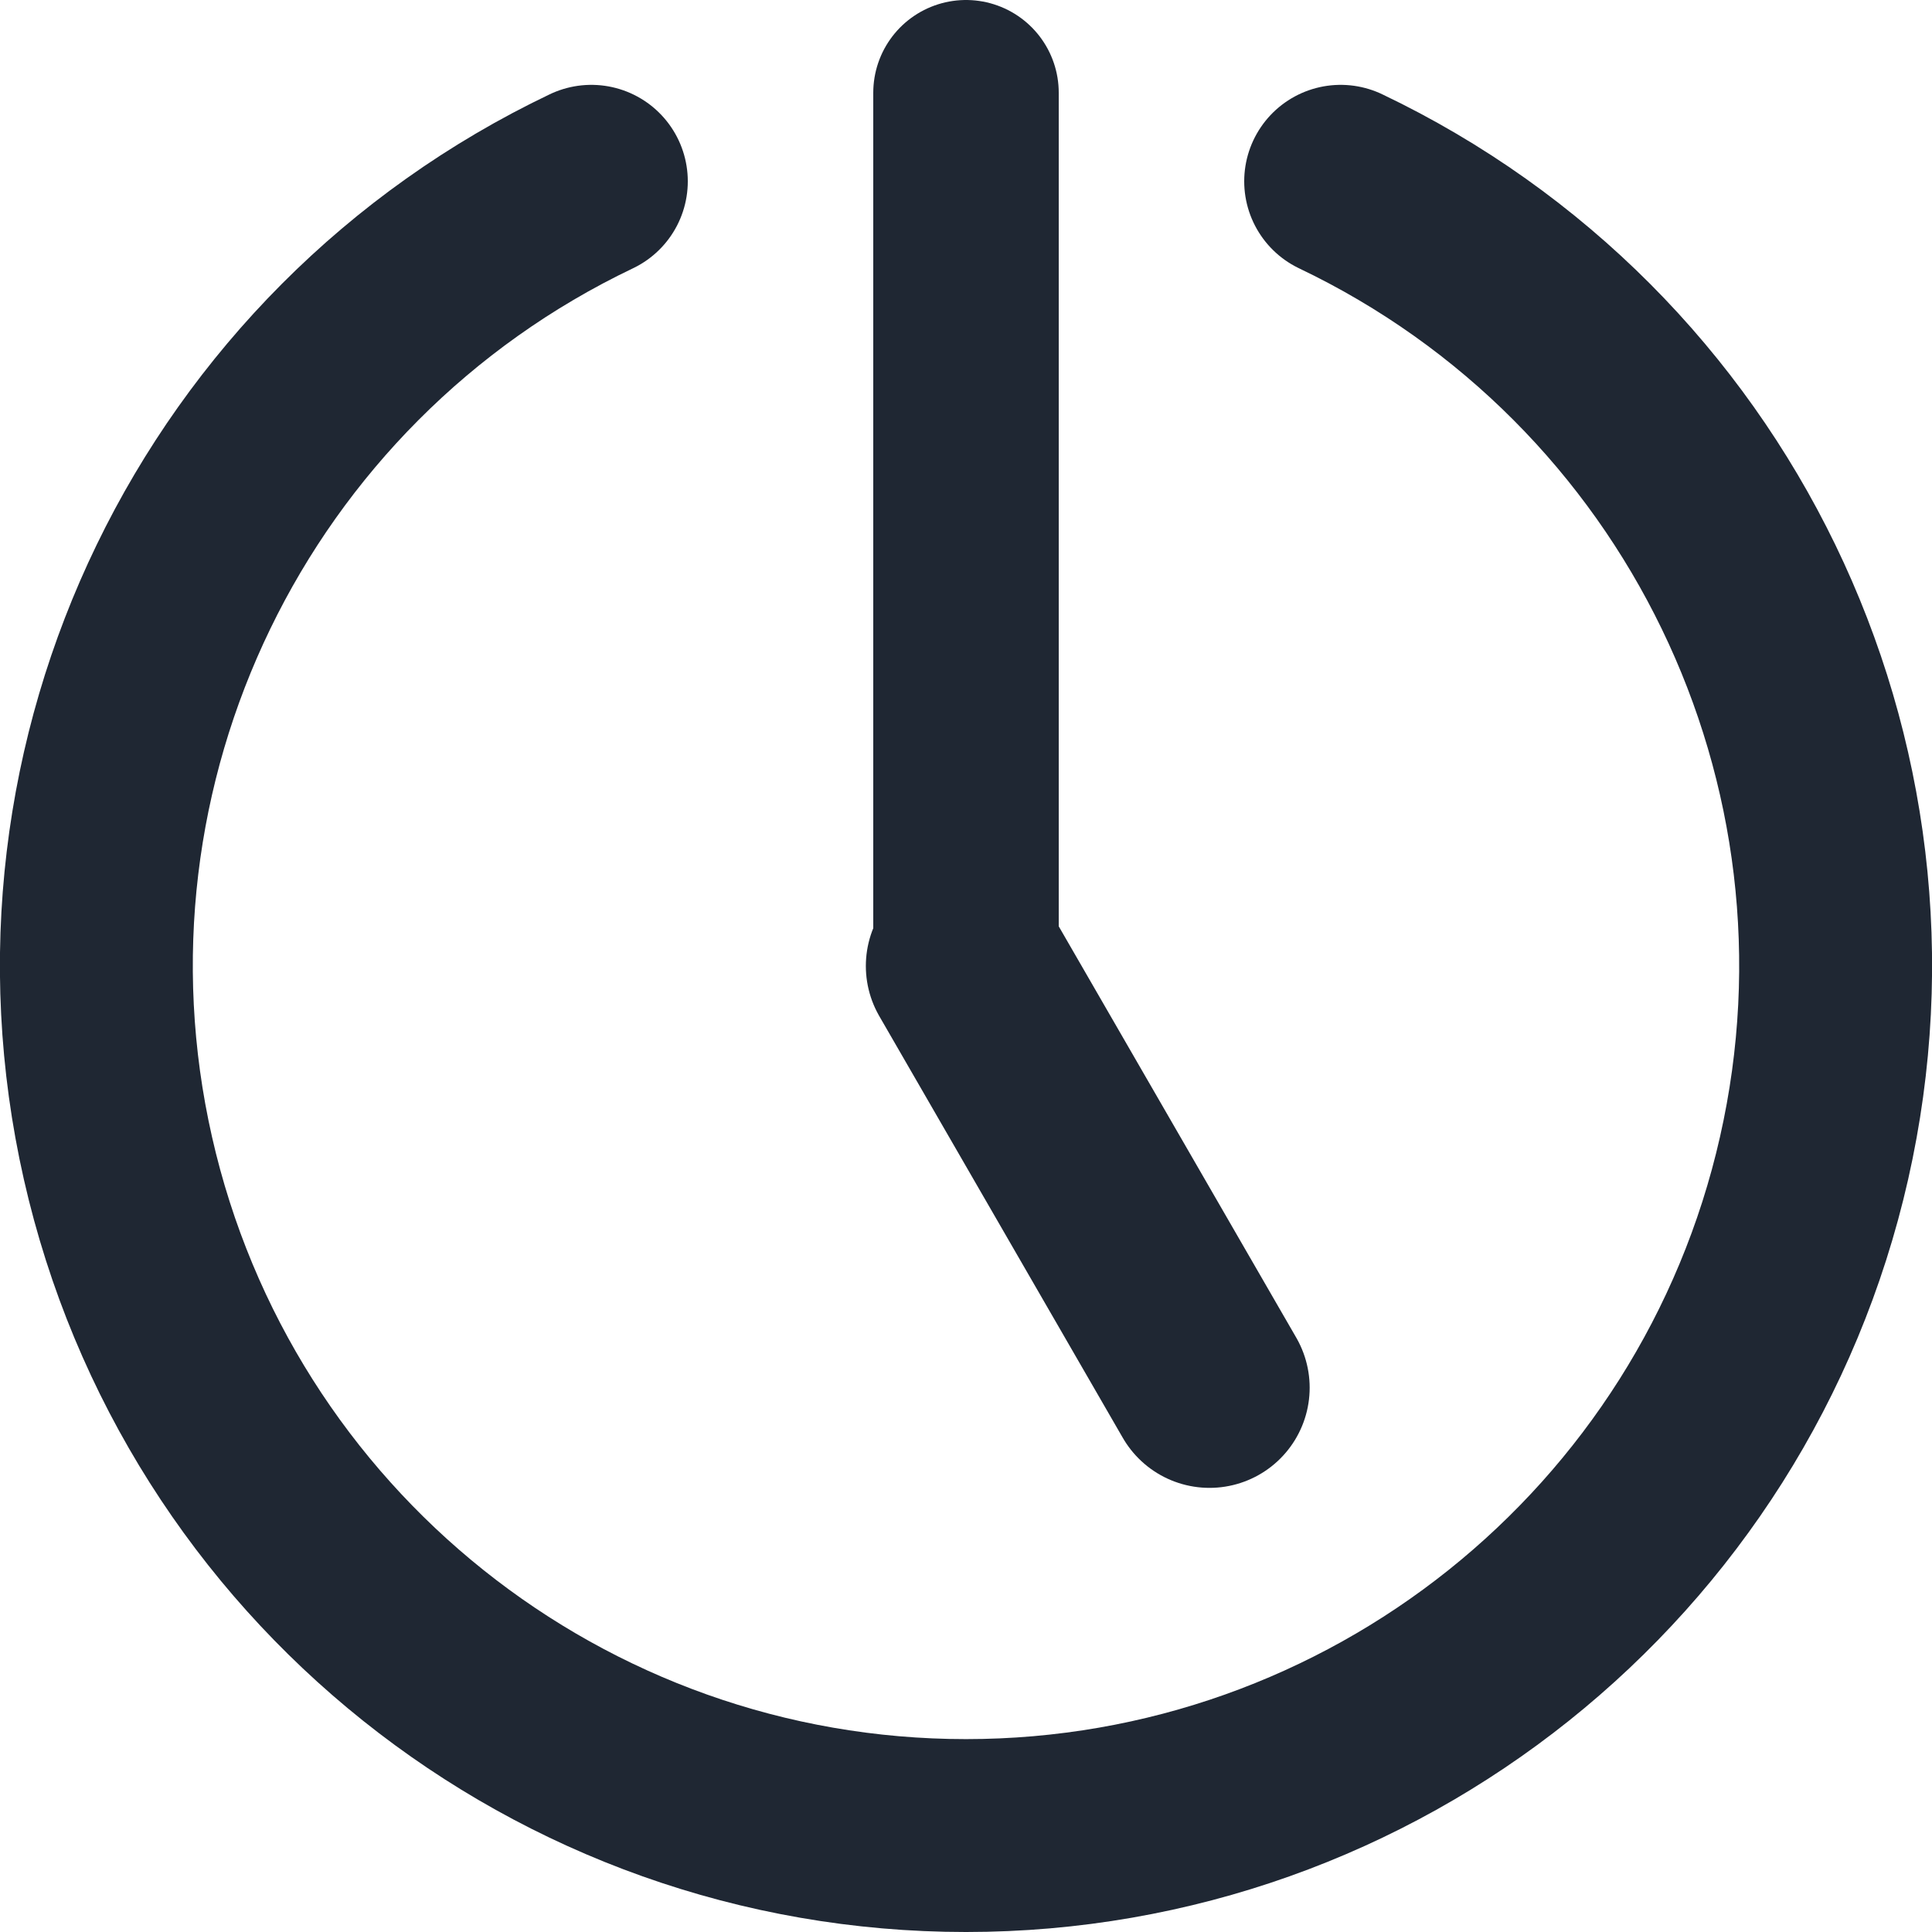
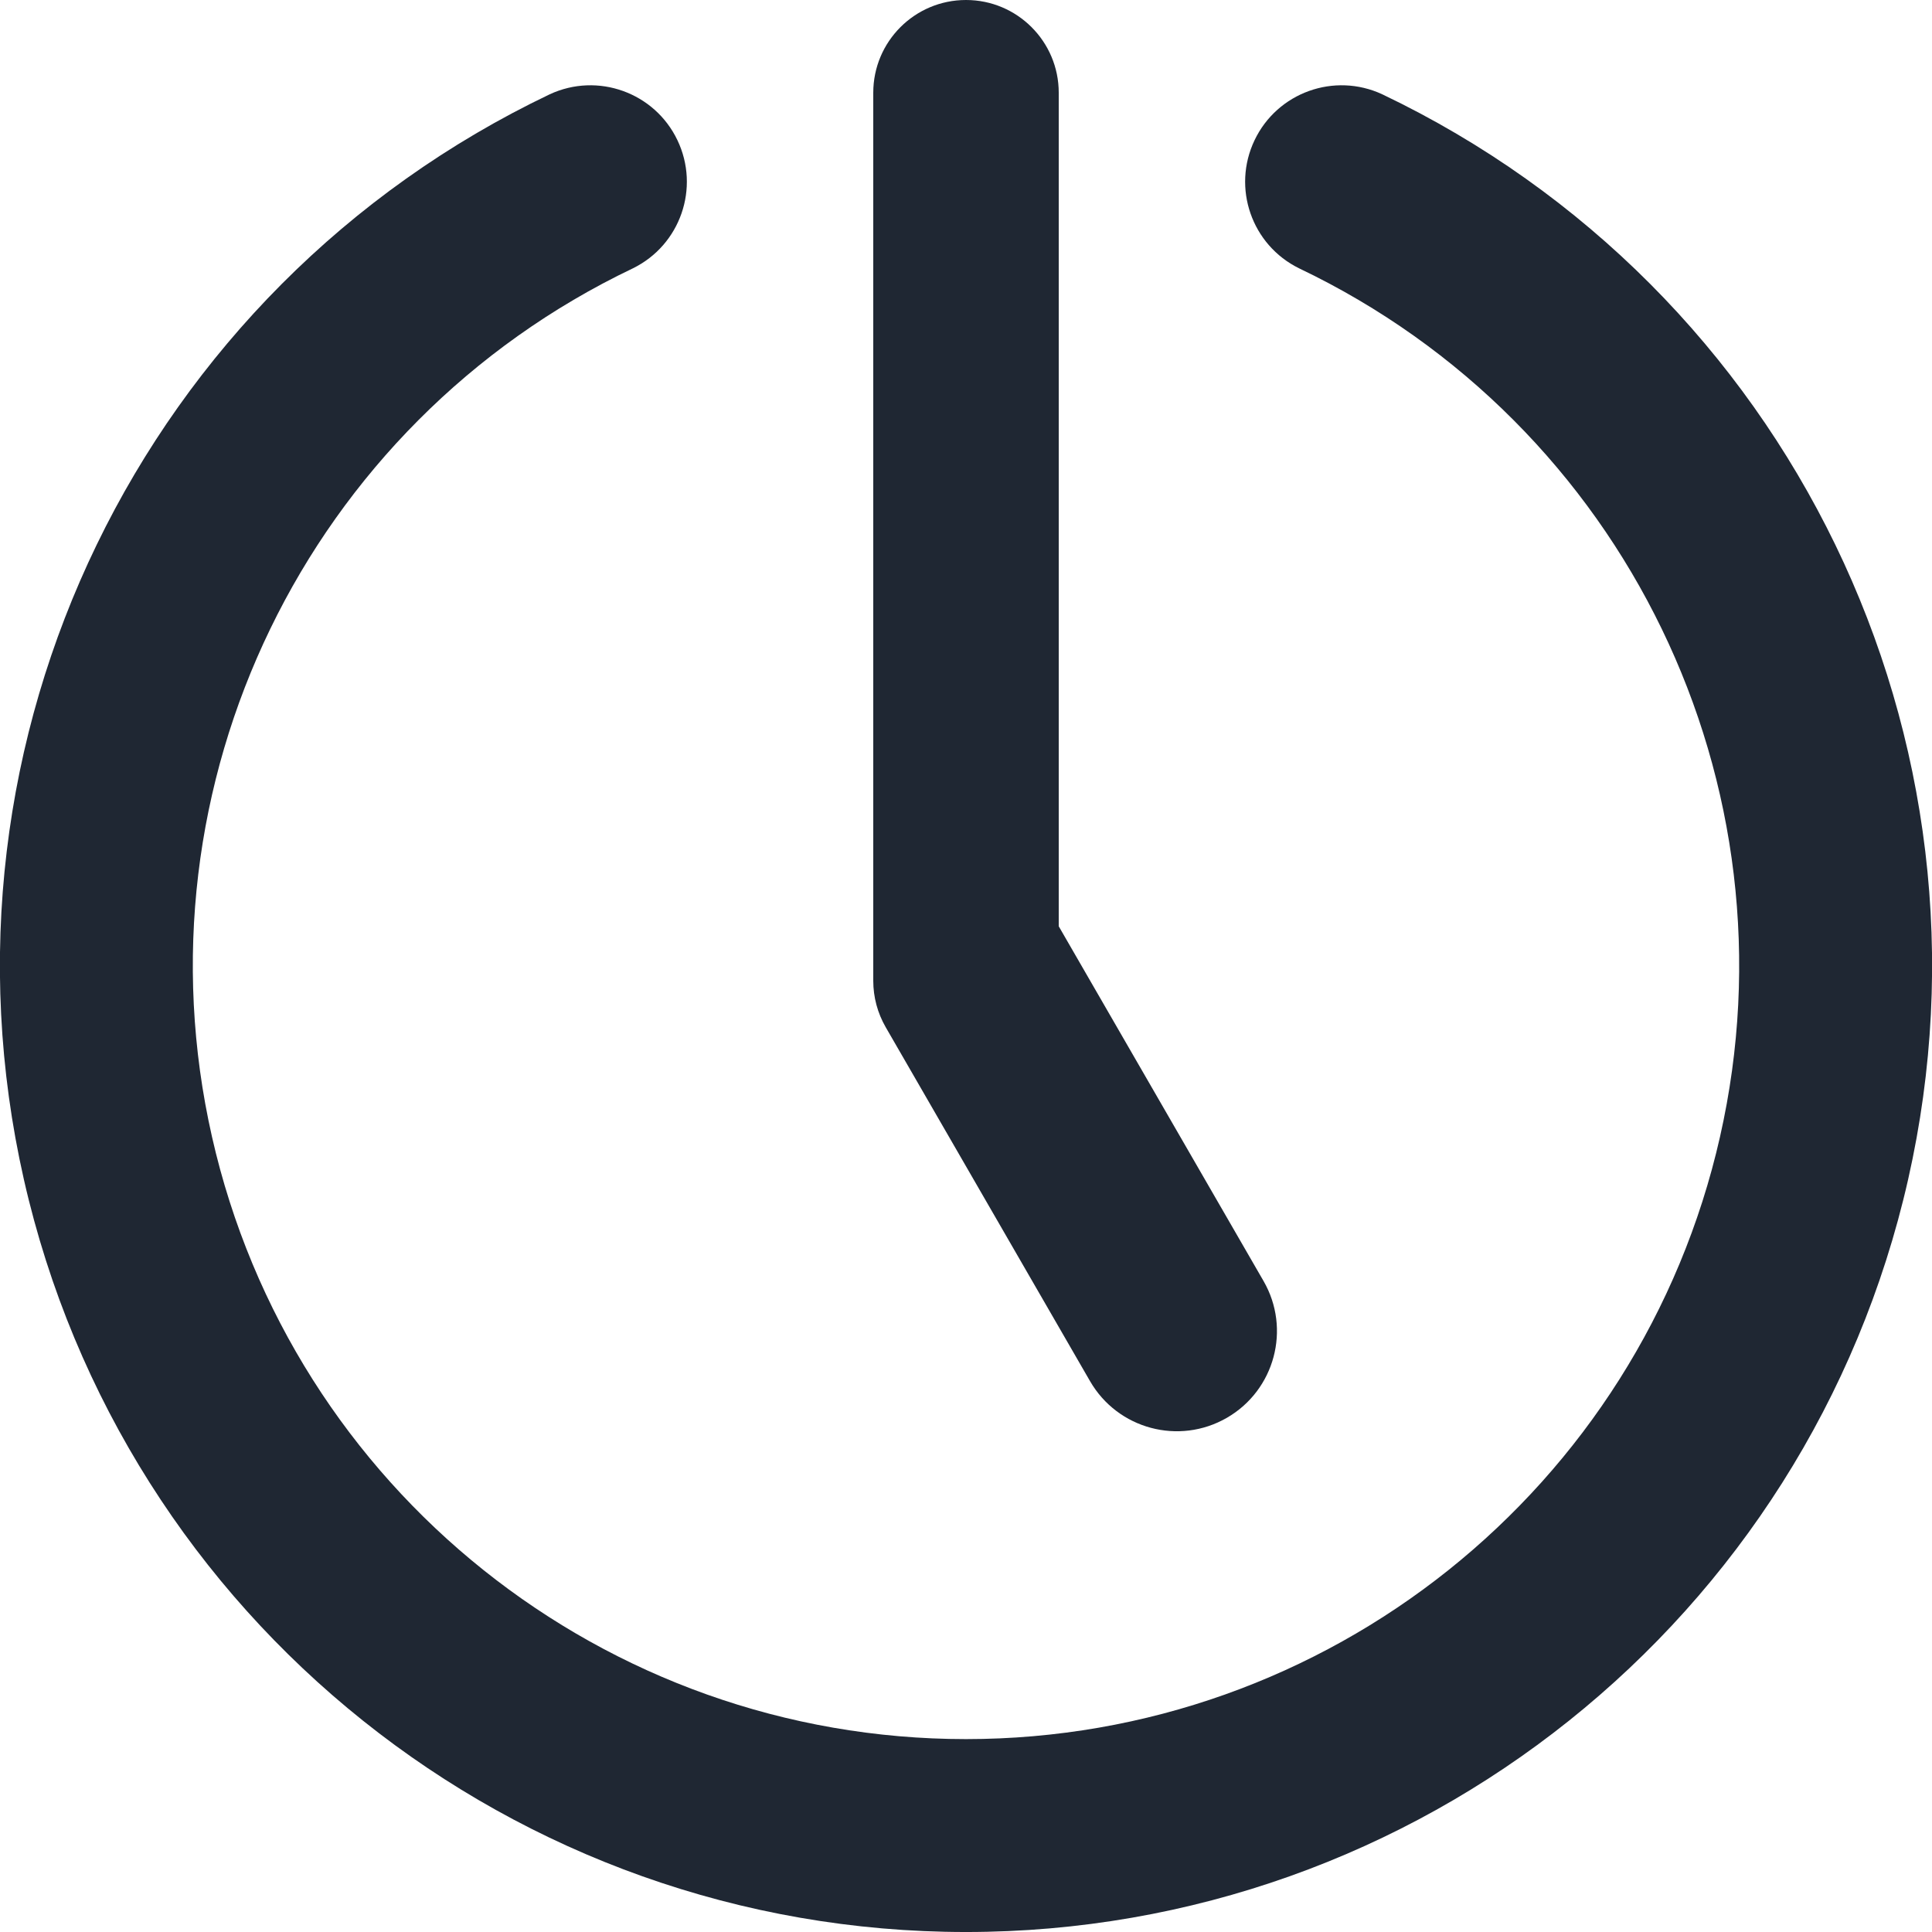
<svg xmlns="http://www.w3.org/2000/svg" width="25.00mm" height="25.00mm" viewBox="0 0 25.000 25.000">
-   <path d="M17.348 2.346A11.252 11.252 0 1 1 7.652 2.346" fill="none" stroke="#1F2733" stroke-width="2.496" stroke-linecap="round" />
-   <path d="M12.5 12.5L12.5 1.2" fill="none" stroke="#1F2733" stroke-width="2.4" stroke-linecap="round" />
-   <path d="M12.5 12.5L15.651 17.957" fill="none" stroke="#1F2733" stroke-width="2.592" stroke-linecap="round" />
+   <path fill="#1F2733" d="M17.886 1.22A12.5 12.5 0 1 1 7.114 1.22A1.248 1.248 0 0 1 8.19 3.472A10.004 10.004 0 1 0 16.81 3.472A1.248 1.248 0 0 1 17.886 1.22ZM11.3 1.2A1.2 1.2 0 0 1 13.7 1.2L13.7 11.986L16.35 16.576A1.296 1.296 0 0 1 14.105 17.872L11.461 13.292A1.2 1.2 0 0 1 11.3 12.692Z" />
</svg>
